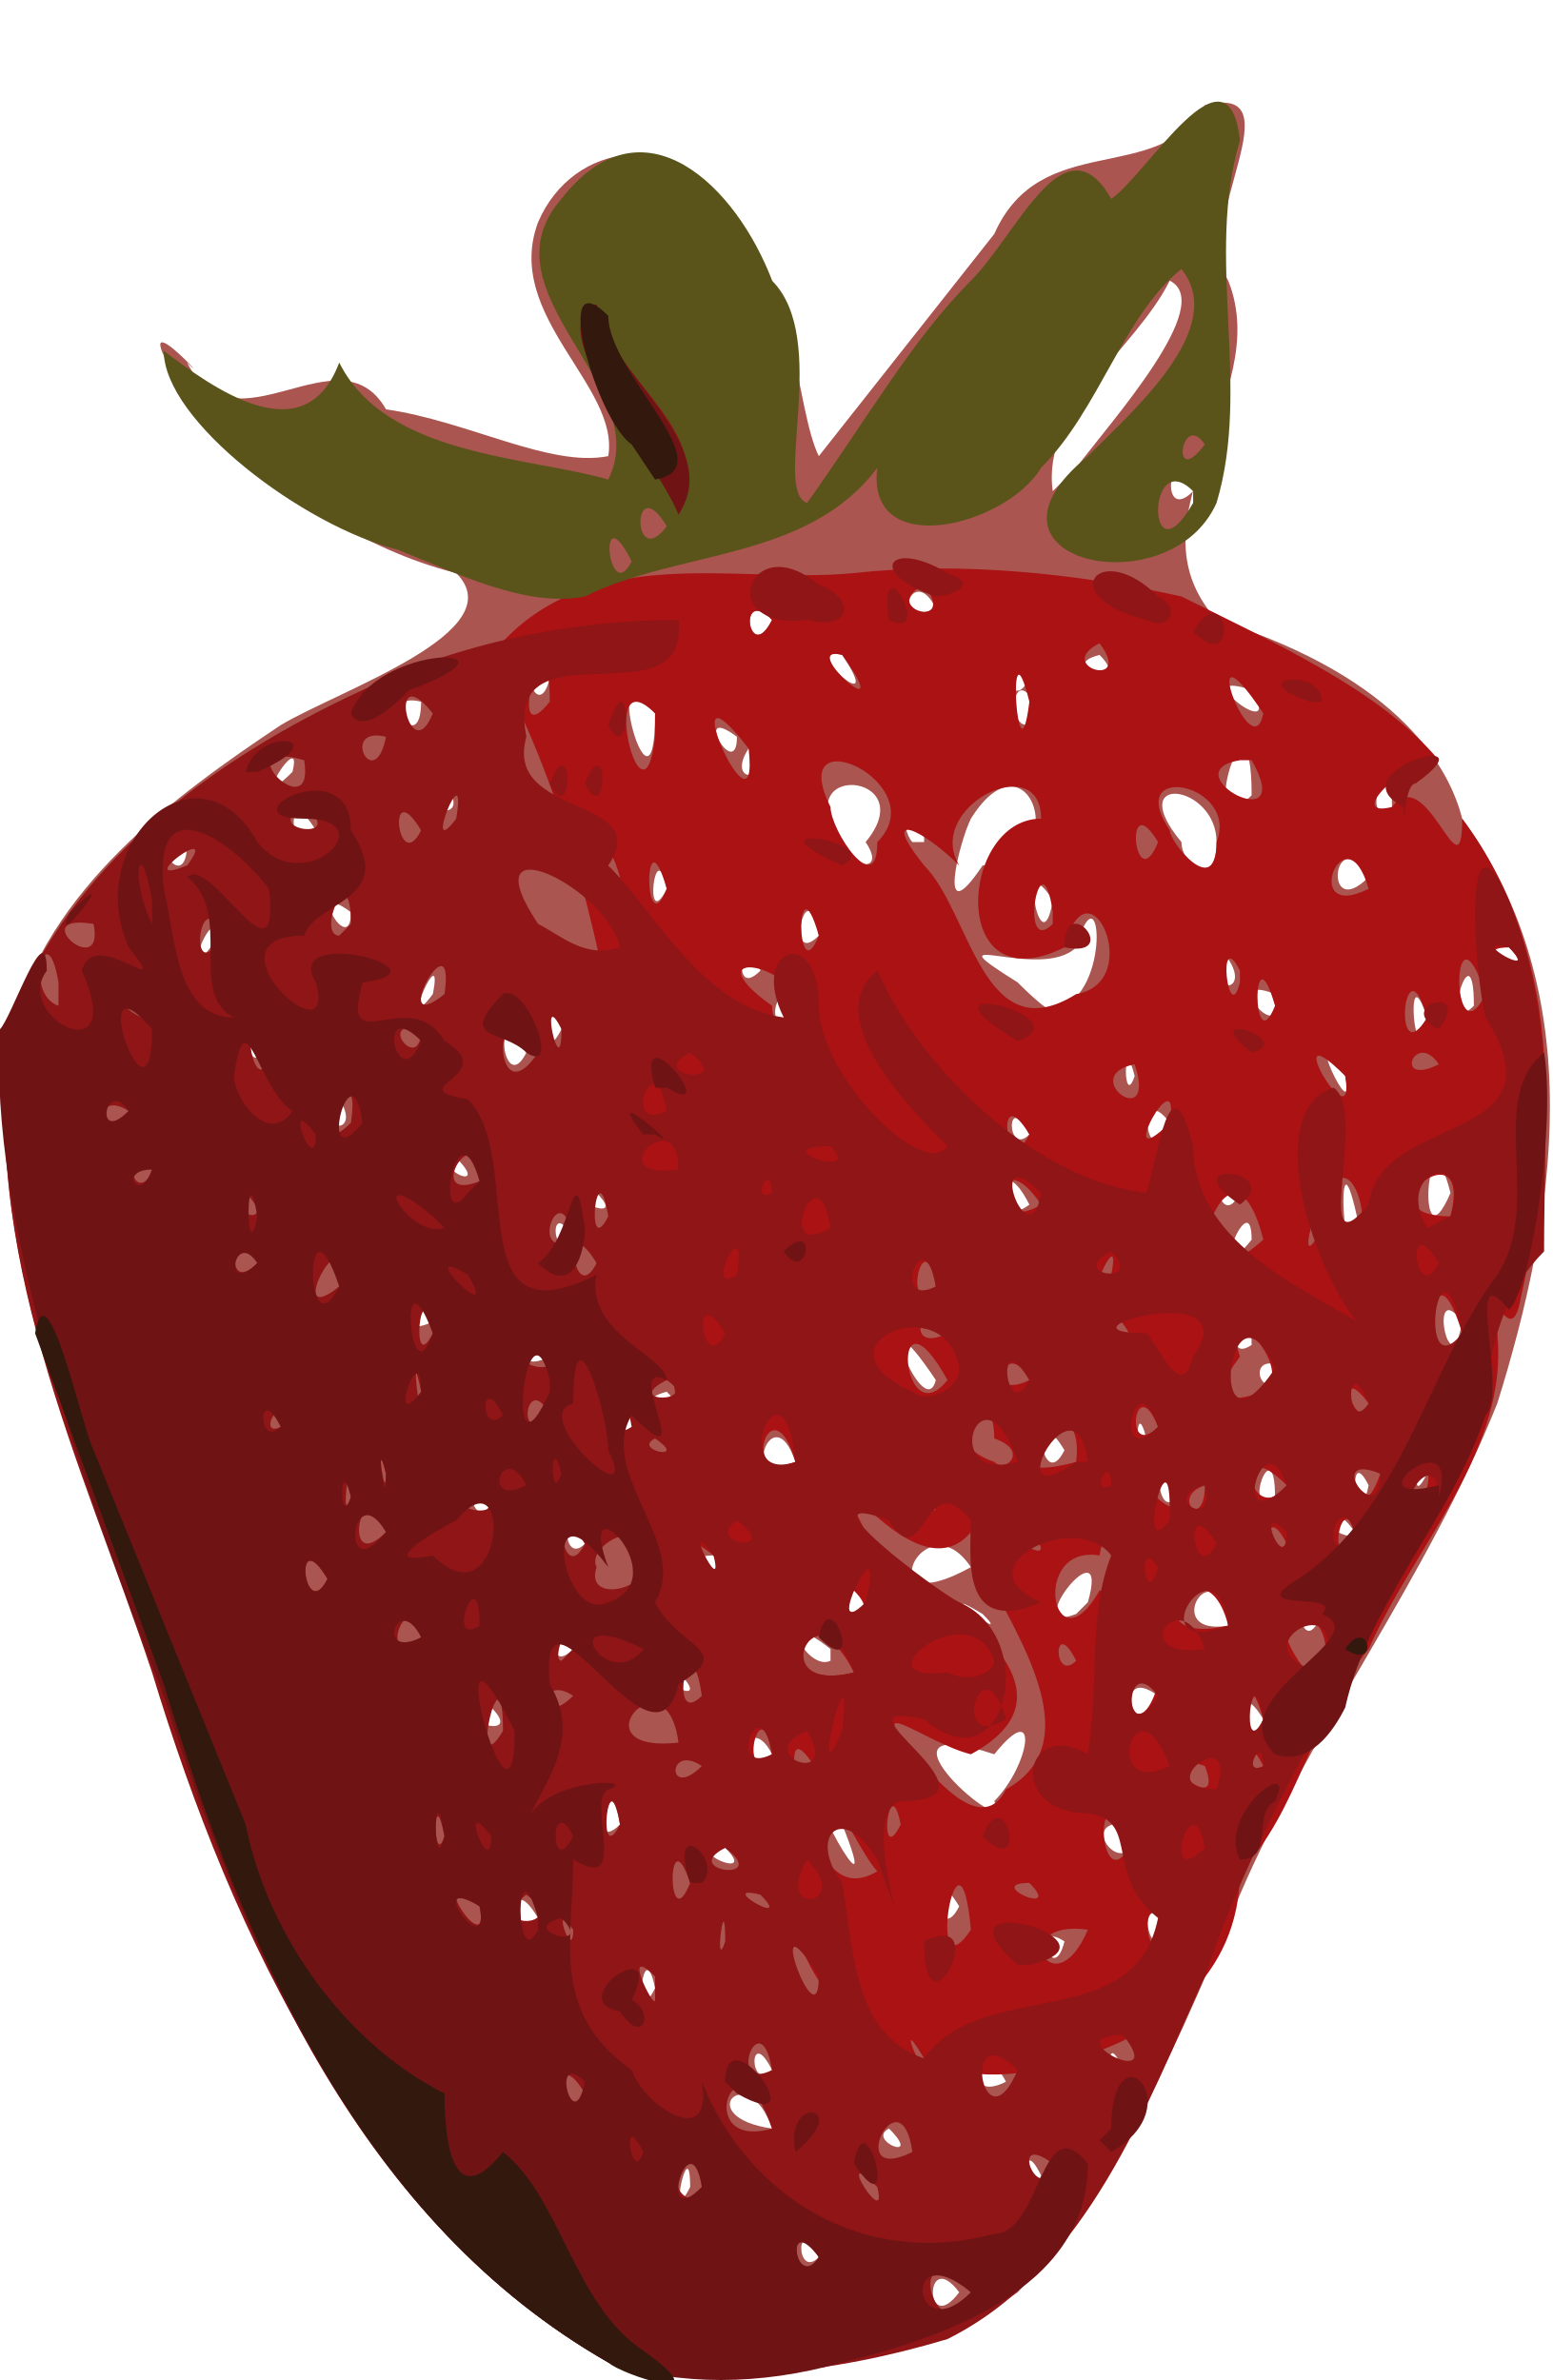
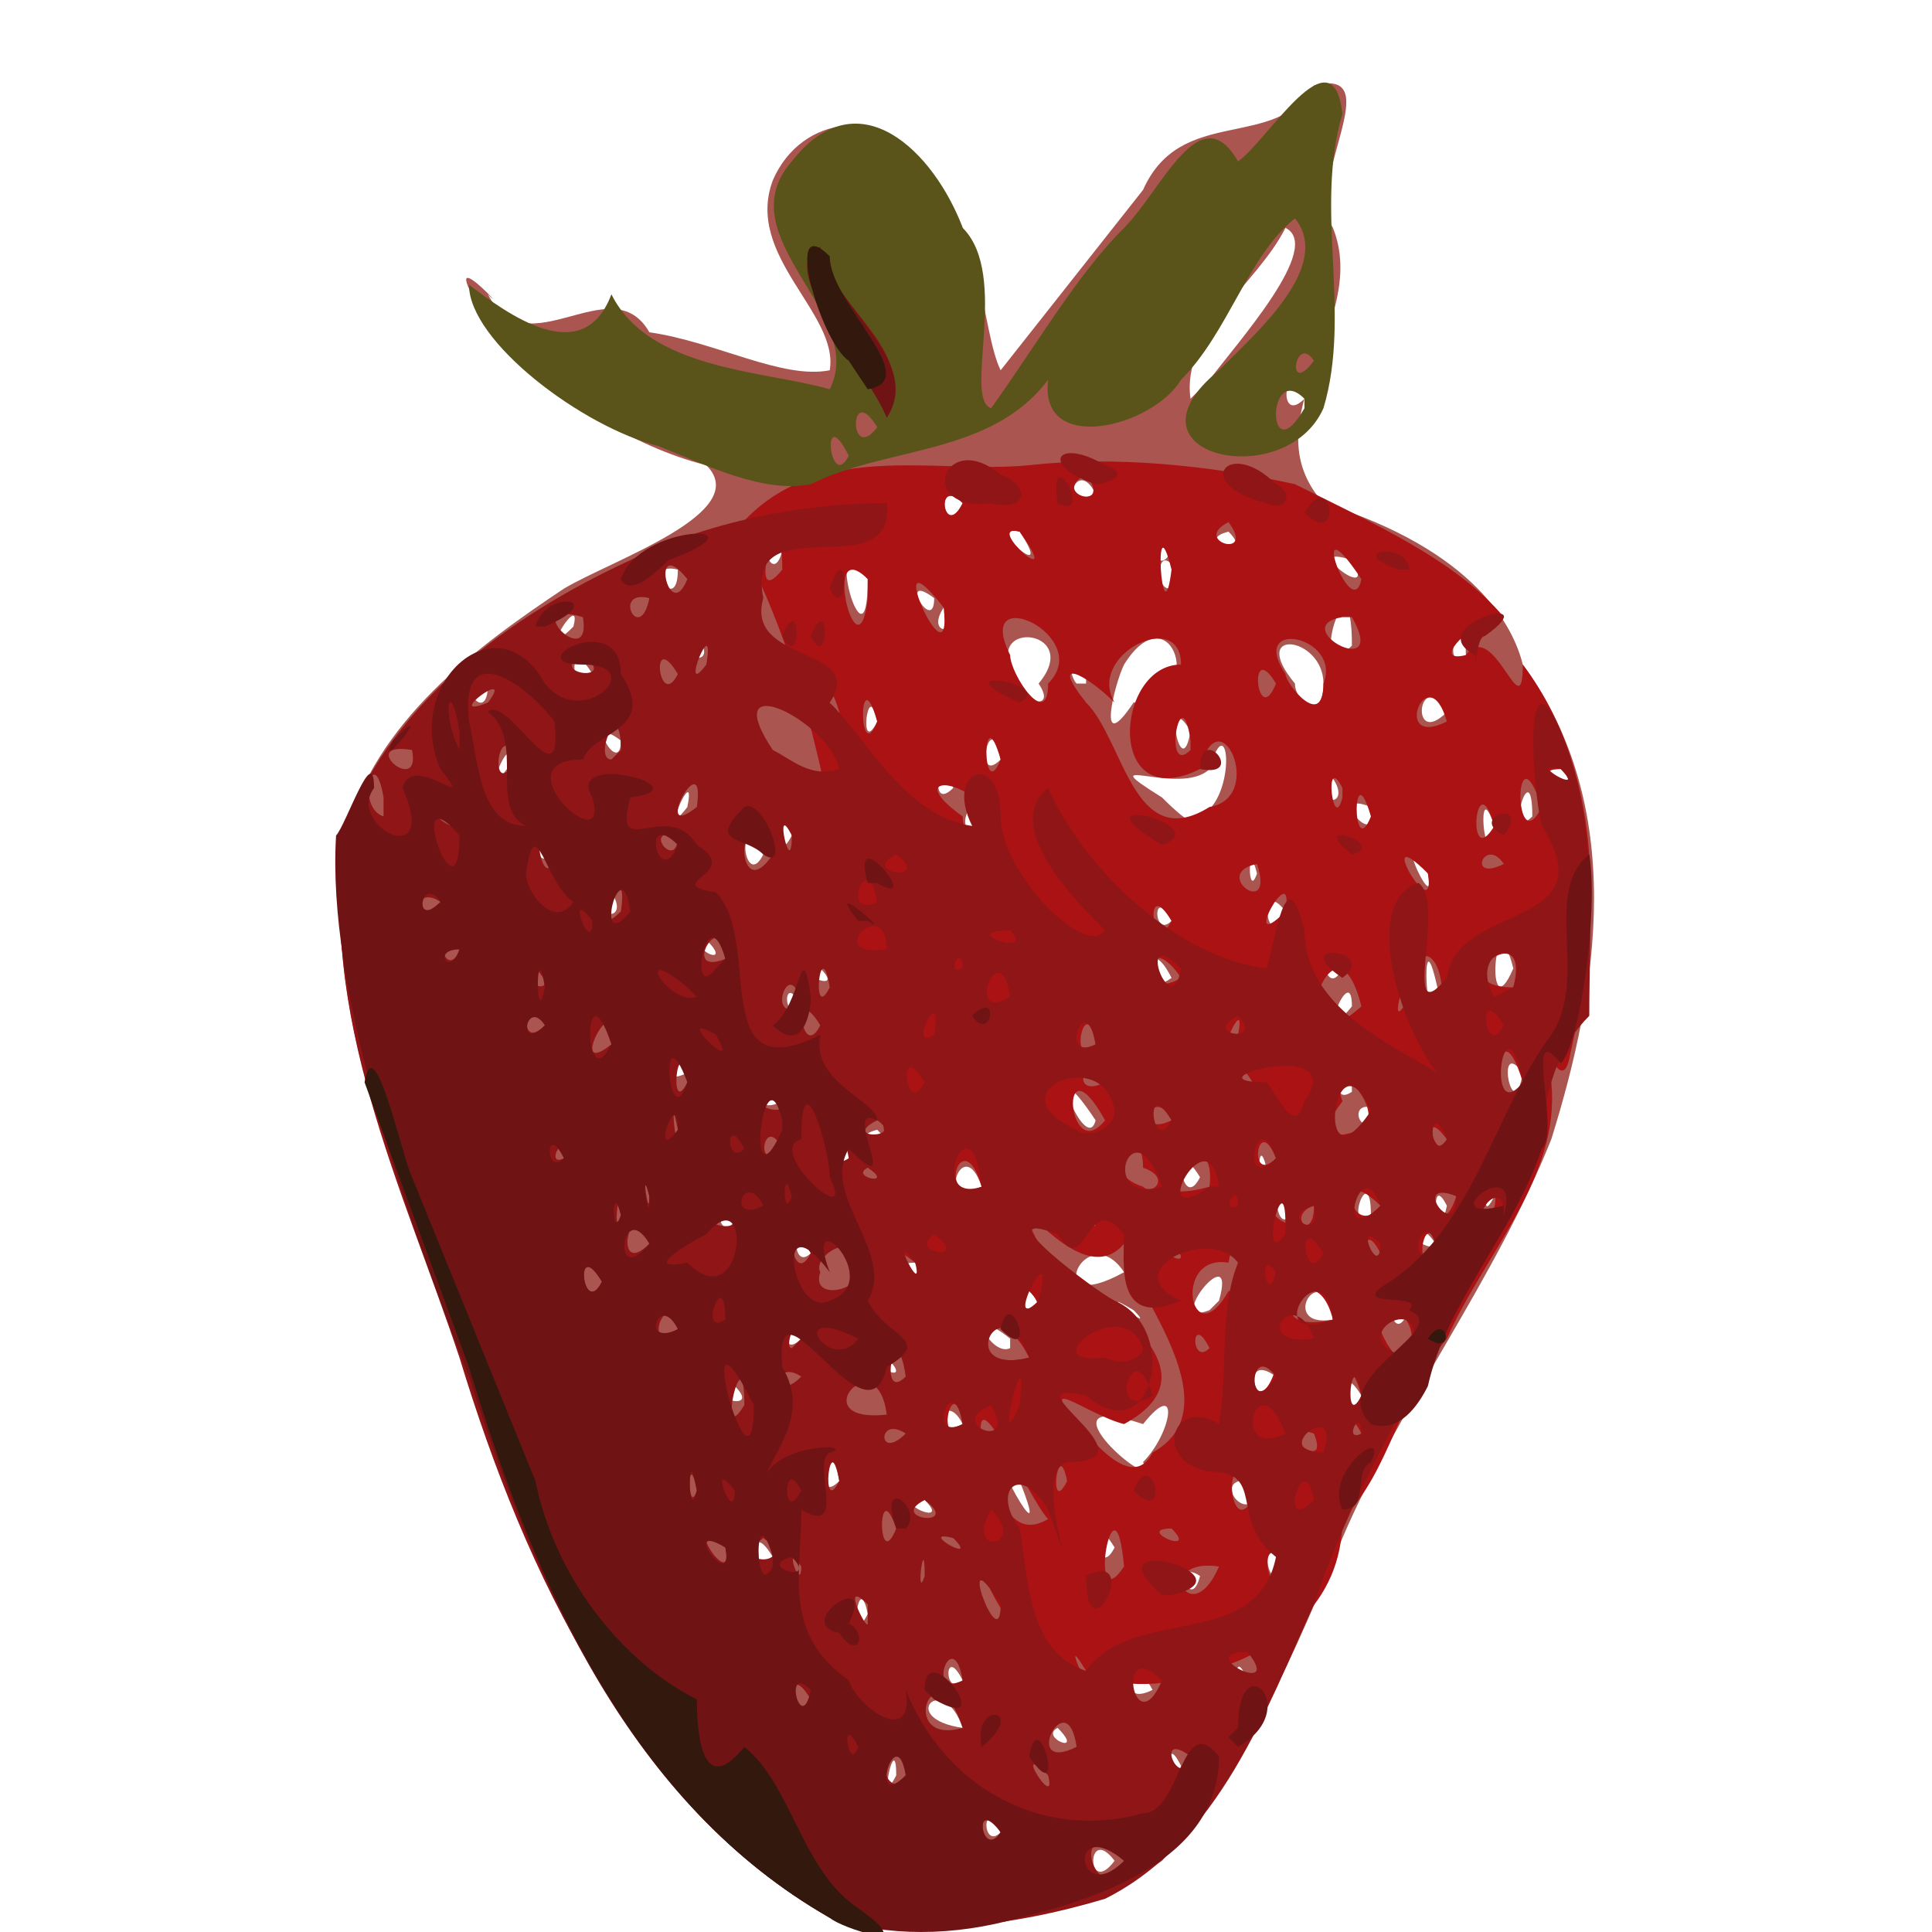
- <svg xmlns="http://www.w3.org/2000/svg" viewBox="0 0 132.7 203.5">
+ <svg xmlns="http://www.w3.org/2000/svg" width="32" height="32" viewBox="0 0 132.7 203.5">
  <path fill="#aa554f" d="M52 202c-21-12-31-35-38-57-6-18-16-37-13-57 3-12 14-20 23-26 5-3 20-8 15-13-8-2-15-7-21-12-10-15 1-3-2-6 4 8 13-3 17 4 7 1 14 5 19 4 1-6-9-12-6-20 3-7 12-8 16-1 6 5 6 17 8 21l15-19c4-9 14-4 18-11 8-2-1 10 2 15 4 10-9 20-1 29 16 5 20 13 21 17 11 15 8 34 3 50-6 15-16 28-22 42-5 12-10 24-19 34-10 7-24 8-35 6zm30-6c-3-4-3 4 0 0zm-12-3c-2-4-2 2 0 0zm-11-6c0-5-2 4 0 0zm30-1c-2-4-1 3 0 0zm-13-4c-2 1 3 3 0 0zm-10 0c-2-6-7-1 0 0zm20-4c-2-4-4 2 0 0zm10-1c-2-5-1 5 0 0zm-30 0c-2-4-2 2 0 0zm-10-7c-1-5-2 4 0 0zm12-2c-2-3 1 4 0 0zm4-2c-4 0 3 3 0 0zm19 0c-3-2-1 4 0 0zm9-1c-3-5-2 4 0 0zm-54-1c-3-5-2 4 0 0zm36-1c-3-5-2 4 0 0zm-20-5c-4 0 3 3 0 0zm10-2c-5-6 4 10 0 0zm25 0c-6-1 0 6 0 0zm-44 0c-1-6-3 3 0 0zm32-2c3-3 4-9 0-4-12-4 2 8 0 4zm7-2c-2 1 3 3 0 0zm-26-2c-2-4-4 2 0 0zm2-2c-4 0 3 3 0 0zm-26-2c-4 1 3 3 0 0zm66 1c-3-5-2 5 0 0zm-32-2c-2 1 3 3 0 0zm23 0c-4-3-2 5 0 0zm-41-2c-2 1 3 3 0 0zm13-2c-5-4-2 2 0 1zm-22 0c-1-6-3 3 0 0zm35-3c-5-3 3 3 0 0zm21 1c-1-7-6 1 0 0zm8-1c-3-5-2 5 0 0zm-20-1c2-7-6 3-1 1zm-19 0c-3-5-2 4 0 0zm-13-4c-4 0 3 3 0 0zm22 1c-4-6-9 5 0 0zm-33-2c-2-4-2 2 0 0zm65-2c-4 0 3 3 0 0zm-74-2c-2 1 3 3 0 0zm60-1c-3-5-2 5 0 0zm8 1c0-6-3 2 0 0zm8-1c-2-4-1 5 0 0zm5-1c0-5-2 4 0 0zm-54-1c-2-6-5 3 0 0zm23-1c-3-5-2 4 0 0zm7-1c-1-4-1 3 0 0zm-43-1c-2-4-4 2 0 0zm2-3c-4 1 3 3 0 0zm23-1c-6-9-1 4 0 0zm30-1c-4-2-2 4 0 0zm7-1c1-5-3 4 0 0zm-70 0c-2-4-4 2 0 0zm49-1c-3-5-2 4 0 0zm11 0c0-6-3 2 0 0zm18-2c-3-4-1 6 0 0zm-63 1c-2-4-2 2 0 0zm-25-1c-2-4-4 2 0 0zm92-3c-4-3 0 4 0 0zm-22-4c0-5-4 5 0 0zm-58 0c-2-4-2 2 0 0zm20-1c-3-5 1 4 0 0zm47-1c-2-9-1 8 0 0zm-65-2c-4 0 3 3 0 0zm73 0c-2-8-3 7 0 0zm-36 1c-3-6-4 3 0 0zm18-1c-3-5-2 4 0 0zm-67-3c-2 1 3 3 0 0zm90-2c-3-6-2 5 0 0zM29 94c-2 3 2 3 0 0zm59 3c-2-4-2 2 0 0zm12-1c-3-4-2 5 0 0zm-43-1c-2-4-2 2 0 0zm18-1c-4-5-2 1 1 1zm40-2c-4-6 1 5 0 0zm-56-2c-4 1 3 3 0 0zm38 2c-1-4-1 3 0 0zm-74-3c-3-5-2 5 0 0zm22 1c-3-5-2 4 0 0zm3-2c-1-5-2 4 0 0zm74-1c-2-6-1 6 0 0zm-53 0c-2-6-5 3 0 0zm40-2c-5-2 1 5 0 0zm-72 0c1-5-3 4 0 0zm54 1c4-2 3-12 1-5-3 3-13-2-5 3 1 1 4 4 4 2zm35 0c0-7-3 3 0 0zm-21-4c-2 3 2 3 0 0zm-40 1c-1-6-3 3 0 0zm64-2c-4 0 3 3 0 0zM18 81c1-5-3 4 0 0zm52-1c-1-6-3 3 0 0zm-40-2c-4-3 0 4 0 0zm60-1c-3-5-1 6 0 0zm-38-3c-4 2 3 4 0 0zm5 2c-1-5-2 4 0 0zm27-2c8 0 4-12-1-4-1 2-3 10 1 4zm33 1c-3-5-4 4 0 0zM16 72c-4-1 0 5 0 0zm30 0c-3-4 1 6 0 0zm28 0c5-6-7-7-2 0 0 2 4 3 2 0zm30 0c0-5-8-6-3 0 0 2 3 4 3 0zm-60 1c-3-5-2 4 0 0zm35-3c-2-3-2 1-1 2h1zm-52 1c-3-5-2 4 0 0zm11-4c-4 2 3 4 0 0zm69 1c0-11-5 5 0 0zm12 1c0-6-3 2 0 0zm-94-3c1-4-4 4 0 0zm39-2c-2 3 2 3 0 0zm-8-3c-5-7 0 11 0 0zm7 2c-4-3 0 4 0 0zm-27-3c-4-1 0 5 0 0zm53 1c-3-6-3 4 0 0zm18-2c-6-2 3 5 0 0zm-60-1c-3-2-1 4 0 0zm25-2c-4-1 4 6 0 0zm16 2c-3-5-2 4 0 0zm6-2c-4 1 3 3 0 0zm-28-3c-3-3-2 4 0 0zm14-1c-2-4-4 2 0 0zm22-10c-2-5-3 3 0 0zm-10-2c3-4 12-14 8-16-3 6-11 11-10 18l1-1z" />
  <path fill="#aa1214" d="M42 56c8-10 21-6 31-7 9-1 19 0 28 2 8 4 17 8 22 14-3 0-8 5-4 4 3-4 6 8 6 1 9 12 8 28 5 41-1 6-4-6-2 3 1 10-7 18-11 27-5 6-6 14-11 19 0 9-7 14-14 16-10 4-21-1-24-11-10-23-9-49-15-74-2-12-5-24-11-35Zm54 119-36-67 36 67zm-17 1c-3-5 1 4 0 0zm-7-10c-5-3 3 5 0 0zm11-1c-1-11-4 6 0 0zm10 0c-7-1-3 7 0 0zm7 0c-3-5-2 5 0 0zm-12-4c-4 0 3 3 0 0zm-13-1c-2-2-8-16-7-8 1 2 2 11 7 8zm22-3c-4-7-3 7 0 0zm-20-1c-1-5-2 4 0 0zm9-3c9-5-3-18-3-22-5 6-14-10-9 0 5 5 20 13 9 19-4-1-10-6-4 1 1 1 5 6 7 2zm7 0c-5-7 0 6 0 0zm10-2c-6-2 2 5 0 0zm5 0c-2-4-2 2 0 0zm-42-1c-1-6-3 3 0 0zm42-3c-2-7-2 5 0 0zm-9-3c-5-3-2 7 0 0zm-26-1c-4-8-8 2 0 0zm22-2c-4 1 3 3 0 0zm18 2c2-6-6-7-2-1 0 0 2 3 2 1zm-21-1c-2-4-2 2 0 0zm-19-6c-3 2 3 3 0 0zm32 3c-2-8-9 2 0 0zm-11-3c4 0 1-9 0-3-6-1-4 10 0 3zm-33-3c-5-4 2 5 0 0zm27-2c-2 1 3 3 0 0zm22 1c-2-4-2 2 0 0zm6 0c-1-6-3 3 0 0zm-15-6c-7-1 2 7 0 0zm-21 2c-1-4 0 4 0 0zm23-1c-3 1 0 4 0 0zm7 0c-5-5-3 4 0 0zm8-1c-4-3-2 6 0 0zm4-1c-5 1 1 6 0 0zm-30 0c1-9-11 3 0 0zm-24 0c-2-7-5 2 0 0zm17-2c0-6-6 0 0 2 1 1 3-1 0-2zm14-1c-2-5-3 3 0 0zm18-2c-3-4-1 3 0 0zm-36-2c-5-9-4 5 0 0zm27 1c3-2-4-9-2-3-3 4-1 4 2 3zm-20-1c-2-4-4 2 0 0zm29-2c1-6-3 5 0 0zm-20-1c-3-7-4 4 0 0zm28-1c-3-10-4 7 0 0zm-44 0c-2-4-4 2 0 0zm-1-4c-1-6-3 3 0 0zm15-1c1-5-3 4 0 0zm13-3c-3-12-9 8 0 0zm5-1c6 6 3-10 0-2-1 1-2 6 0 2zm11-1c2-8-8 0 0 0zm-35-1c-4-6-5 3 0 0zm-5-1c-2-4-2 2 0 0zm45-5c-2-7-2 5 0 0zm-41 0c-3-5-2 4 0 0zm12-1c1-6-5 5 0 0zm14 0c-3-5-2 4 0 0zm-37-1L48 59Zm20-4c-5 1 2 6 0 0zm18 1c-6-6 1 6 0 0zm8-1c-2-3-4 2 0 0zm-46-3c-2 1 3 3 0 0zm-8-1c-1-5-10-6-3-1 0 2 2 4 3 1zm53 0c-2-7-3 5 0 0zm-30-2c6-1 1-12-1-4-10 5-9-11-2-11 0-6-10-1-7 4-3-3-7-5-3 0 4 4 5 16 13 11Zm17 1c-2-7-2 5 0 0zm18-1c-3-9-3 6 0 0zm-21-2c-2-4-1 5 0 1zm23-2c-4 0 3 3 0 0zm-59-1c-2-7-2 5 0 0zm20-2c-1-7-3 4 0 1zm-37-3c-2-7-2 6 0 0zm4 1c-2-7-2 5 0 0zm60 0c-2-7-6 3 0 0zm-42-4c5-5-8-11-4-3 0 2 4 8 4 3zm29 0c2-5-8-7-4-1 0 1 4 6 4 1zm-5 0c-3-5-2 5 0 0zm7-7c-6 1 5 7 1 0zm-50-4c-5-5-1 11 0 2v-2zm8 3c-7-9 1 9 0 0zm24-4c-2-8-1 8 0 0zm20 1c-6-9-1 5 0 0zm-61-1c0-9-4 5 0 0zm25-4c-4-1 5 7 0 0zm22-1c-4 2 3 4 0 0zm-28-2c-3-3-2 4 0 0zm13-3c-4 2 3 4 0 0z" />
  <path fill="#5a541a" d="M34 47c-8-2-20-11-20-17 4 3 12 9 15 1 4 8 16 8 23 10 4-8-11-16-4-24 7-9 15-1 18 7 5 5 0 18 3 19 5-7 9-14 14-19 4-4 8-14 12-7 3-2 10-14 11-5-3 10 1 21-2 31-4 9-22 5-11-4 4-4 12-11 8-16-5 4-7 12-12 17-3 5-15 8-14 0-6 8-17 7-25 11-5 1-11-2-16-4Zm20 1c-3-6-2 4 0 0zm3-3c-3-5-3 4 0 0zm45-3c-4-4-4 8 0 1v-1zm1-4c-2-3-3 4 0 0z" />
  <path fill="#8f1516" d="M52 202c-21-13-32-36-39-59-6-18-15-36-12-56 5-13 17-22 30-28 8-4 18-6 27-6 1 9-15 0-13 10-2 7 11 5 7 11 4 4 8 12 15 13-3-6 3-8 3-1 0 6 9 15 11 12-3-3-11-11-6-15 4 9 14 18 23 19 1-3 2-12 4-4 0 8 9 12 14 15-4-5-8-18-2-20 3 2-2 16 3 10 1-8 17-5 10-16-1-4-2-19 2-10 4 10 3 20 3 30-6 6-4 14-8 20-7 14-16 27-21 42-5 11-10 25-22 31-10 3-20 4-29 2zm31-6c-6-6-3 6 0 0zm-13-3c-3-5-2 4 0 0zm-10-6c0-6-4 0-1 1zm15 0c-4-4 1 4 0 0zm15-2c-4-3-1 4 0 0zm-12-1c-1-7-6 3 0 0zm-12-2c-3-9-7 2 0 0zm-16-3c-3-5-2 4 0 0zm37-2c-5-5-3 7 0 0zm9-3c-6 0 4 5 0 0zm-30 3c-1-6-4 2 0 0zm13-1c5-7 18-2 20-12-5-4-1-9-7-9-6-1-4-8 1-5 1-6 0-12 2-17-3-4-13 1-6 4-7 3-6-4-6-7-4-5-4 5-7 0-8-3 4 6 6 7 7 3 4 16-3 10-9-2 8 7-2 7-4 1 2 16-2 5-3-5-6-2-3 2 1 6 1 13 7 15zm0-10c6-3 0 9 0 0zm8 2c-8-7 10-2 1 0zm-15-1c-3-1 2-2 0 0zm12-10c2-5 4 4 0 0zm-28 12c-3-3 0 3 0 2zm14 0c-5-8 0 6 0 0zm-25-7c-4 3 4 3 0 0zm17 4c0-5-1 3 0 0zm-13-1c-2-3 0 3 0 0zm-8-2c-5-4 1 5 0 0zm24-1c-4-1 3 3 0 0zm4-3c-3 5 4 4 0 0zm-10 2c-2-6-2 5 0 0zm3-3c-4 2 4 3 0 0zm-24-1c-1-5-1 3 0 0zm65 1c-1-6-4 4 0 0zm-58-1c0-3-2 1 0 0zm8-1c-1-6-2 4 0 0zm16-8c-5 2 3 5 0 0zm35 5c2-6-6 0 0 0zm-44-2c-3-2-3 3 0 0zm12-3c1-9-3 7 0 0zm28 3c-3-8-6 3 0 0zm8 0c0-3-2 1 0 0zm-65-3c0-8-3 5 0 0zm23 2c-1-6-4 2 0 0zm-8-1c-1-8-9 1 0 0zm50-2c-1-6-2 4 0 0zm-22 0c-2-7-5 3 0 0zm-26-2c-1-7-3 3 0 0zm39 0c-3-4-3 5 0 0zm-50 0c-3-2-3 3 0 0zm0-4c0-4-2 1-1 1zm24 2c-3-8-8 2 0 0zm12-1c-2-6-12 2-4 1 2 1 4 0 4-1zm28 1c3-8-8-2 0 0zm-10-2c-2-6-7 1 0 0zm-67-1c-1-5-4 3 0 0zm38-3c2-8-4 4 0 0zm31 2c-1-8-8 3 0 0zm-50-5c1-5-5-2-4 0-1 3 4 2 4 0zm-27 1c-3-5-2 4 0 0zm33-2c-3-4 1 4 0 0zm38 1c-2-3-1 4 0 0zm-36-4c-3 2 4 3 0 0zm-13 2c-3-5-2 4 0 0zm54 0c-3-5-2 4 0 0zm6-1c-3-3 0 4 0 0zm6 1c-1-6-4 2 0 0zm-83-1c-2-6-4 4 0 0zm67-2c0-7-3 5 0 1zm-59-1c-4 1 3 2 0 0zm62-1c-4 1 1 4 0 0zm-73 1c0-5-1 3 0 0zm80-1c-2-6-5 5 0 0zm8-1c-5-2 0 5 0 0zm5 2c0-5-5 2 0 0zm-90-2c-1-4 0 3 0 0zm62 1c0-3-2 1 0 0zm-2-2c-1-8-8 5-1 0h1zm-37-2c-2 1 3 2 0 0zm12 2c-1-10-6 2 0 0zm19 0c-3-9-7 2 0 0zm12-3c-2-6-4 4 0 0zm6 0c-2 0-1-1 0 0zm-81 0c0-3-2 1 0 0zm30 0c-1-6-3 2 0 0zm-7-1c-2-4-3 3 0 0zm10-3c-4 2 3 2 0 0zm60 2c-2-5-2 3 0 0zm-81-1c-1-5 0 4 0 0zm46-2c-1-7-13-2-4 2 1 1 4 0 4-2zm27 0c-4-9-6 9 0 0zm-63-2c-4 2 4 3 0 0zm42 3c-3-5-2 4 0 0zm14-2c5-7-13-2-4-2 1 1 3 6 4 2zm-65-2c-1-6-2 4 0 0zm88 0c-2-10-4 5 0 0zm-63 0c-3-5-2 4 0 0zm-33-4c1-7-5 4 0 0zm51 0c-1-6-4 2 0 0zm15-3c-4 2 3 3 0 0zm-32 2c1-6-3 2 0 0zm-41-1c-2-4-3 3 0 0zm29 0c-3-5-2 4 0 0zm72 0c-3-5-2 4 0 0zm-74-2c-1-6-4 2 0 0zm22-1c-1-7-5 3 0 0zm-50-3c-2 2 3 3 0 0zm31 2c-1-6-2 4 0 0zm72 0c2-6-5-4-2 1l2-1zm-35-2c-5-5-1 6 0 0zm-48-1c0-6-5 2 0 0zm25 1c0-3-2 1 0 0zm-53-2c-3-1-1 3 0 0zm45 0c0-6-7 1 0 0zm13-2c-6 0 3 3 0 0zm-41-2c1-7-4 4 0 0zm-19-1c-3-2-3 3 0 0zm46 0c-1-6-4 2 0 0zm2-5c-4 2 4 3 0 0zm-36 0c-3-5-1 5 0 0zm23 0c-4-7-4 6 0 0zm-10-2c-4-1 0 4 0 0zm12 0c-2-4 0 5 0 0zm-36-2c-4-1 3 3 0 0zm-7-2c-1-6-3 1 0 2Zm33 1c1-7-5 4 0 0zm91-4c-4-1 3 3 0 0zM19 80c-2-5-3 5 0 0zM8 79c-6-1 1 5 0 0zm22 0c0-6-3 1-1 1zm23 2c-1-5-13-11-7-2 2 1 4 3 7 2Zm-37-7c3-4-5 2 0 0zm10-5c-4 2 4 3 0 0zm13 1c1-6-3 4 0 0zm-3 1c-3-5-2 4 0 0zm-10-6c-7-2 1 6 0 0zm7-2c-4-1-1 5 0 0zm4-2c-4-5-2 5 0 0zm69 42c-6-4 4-3 0 0zm1-13c-5-4 4-1 0 0zm-20-1c-10-6 6-2 0 0zm36-1c-4-2 3-4 0 0zm-32-7c0-5 5 1 0 0zm-19-7c-9-4 4-2 0 0zm48-5c-6-3 8-7 1-2-1 0-1 5-1 2zm-73-2c2-5 2 4 0 0zm3 0c2-5 2 4 0 0zm2-5c2-6 2 4 0 0zm60-2c-6-2 1-3 1 0zm-14-7c-8-2-4-7 1-2 2 1 1 3-1 2zm4 1c3-5 4 4 0 0zm-33-1c-8 1-5-8 1-3 3 1 3 4-1 3zm7 0c-1-7 4 2 0 0zm4-2c-6-2-4-5 1-2 3 1 0 2-1 2Zm-22-7c-1-4-11-14-6-15 3 5 9 9 6 15Z" />
  <path fill="#701315" d="M52 202c-21-12-31-35-38-57-7-18-15-41-14-57 1-1 4-10 4-5-3 4 7 9 3 0 1-4 8 3 4-2-4-9 6-18 11-9 4 5 11-2 4-2s4-6 4 1c4 6-3 6-4 9-9 0 3 11 1 4-3-5 12-1 4 0-2 7 4 0 7 5 5 3-4 4 2 5 5 5-1 21 11 15-1 5 6 7 6 9-4-2 3 9-3 3-3 5 5 11 2 16 2 4 7 4 2 7-2 9-12-11-11 0 3 5-1 9-2 12 1-4 10-4 7-3-2 1 2 9-3 6 0 7-2 13 5 18 1 3 7 7 6 1 4 10 14 16 25 13 4 0 4-11 8-6 0 11-13 15-21 17-7 2-14 2-20 0zm31-6c-6-5-5 5 0 0zm-13-3c-3-4-2 3 0 0zm-10-6c-1-6-4 4 0 0zm-5-3c-2-4-1 3 0 0zm-5-6c-3-3-1 5 0 0zm-4-14c-2-7-2 5 0 1zm2 0c-4 1 3 3 0 0zm-7-1c-5-3 1 5 0 0zm-3-6c-1-6-1 4 0 0zm4 0c-3-4 0 4 0 0zm7 0c-2-4-2 4 0 0zm-5-9c-7-14 0 12 0 0zm11-7c-8-4-3 4 0 0zm-19-1c-2-4-4 2 0 0zm5-1c0-6-3 2 0 0zm11-2c6-2-3-11 0-3-6-8-4 5 0 3zm-24-2c-3-5-2 4 0 0zm9-2c6 6 7-9 2-3-2 1-7 4-2 3zm-4-2c-3-5-4 5 0 0zm-3-3c-1-4-1 3 0 0zm3-2c-1-4 0 4 0 0zm12 1c-2-4-4 2 0 0zm3-1c-1-4-1 3 0 0zm4-2c0-3-3-13-3-4-4 1 6 10 3 4zm-28-2c-2-4-2 2 0 0zm23-4c-2-8-4 10 0 1zm-4 3c-2-4-2 2 0 0zm-7-2c0-5-3 4 0 0zm1-5c-3-8-2 6 0 0zm-8-4c-3-9-3 6 0 0zm11-1c-5-3 3 5 0 0zm-18-1c-2-3-3 3 0 0zm15-4c-6-5-2 2 1 1zm-15 0c-1-6-1 5 0 0zm19-3c-2-7-4 5-1 1zm-28-1c-3 0-1 3 0 0zm14-3c-3-4 0 4 0 0zm4-1c-1-7-4 5 0 0zm-6-1c-3-2-4-10-5-3 0 2 3 6 5 3zm-14 0c-2-3-3 3 0 0zm2-7c-6-7 0 10 0 0zm23 1c-4-4-2 5 0 0zm-16-2c-4-2 0-9-4-12 2-2 8 10 7 1-3-4-10-9-9 0 1 4 1 11 6 11Zm-7-10c-1-6-2-2 0 2zm60 108c1-6 4 6 0 0zm-5-1c-1-5 5-4 0 0zm27-2c0-9 7-2 0 2l-1-1zm-33-4c0-6 8 5 1 1l-1-1zm-9-6c-5-1 4-7 1-1 2 1 1 4-1 1zm6-11c-2-6 3-2 1 0zm47-2c-2-4 5-9 3-5-2 1 0 5-3 5zm3-9c-5-5 9-10 4-12 2-2-7 0-2-3 9-6 11-18 17-26 4-6-1-15 4-19 1 6-1 20-3 22-4-5 0 7-2 9-3 9-10 16-12 25-1 2-3 5-6 4zm14-22c2-7-8 1 0-1zm-53 12c1-5 4 4 0 0zm-24-32c3-2 3-10 4-3 0 2-1 6-4 3zm21-1c3-3 2 3 0 0zM55 97c-4-5 4 2 1 0zm1-4c-2-7 6 3 1 0zm-11-3c-2-2-6-1-2-5 2-1 5 7 2 5zM6 78c5-5-2 4 0 0zm15-12c1-4 8-3 1 0zm9-5c2-6 16-6 5-2-1 1-4 4-5 2Zm28-17c-2-5-12-16-7-18 1 6 11 12 7 18Z" />
  <path fill="#32180d" d="M52 202c-21-12-31-35-38-58L3 114c1-6 4 8 5 10l13 32c2 10 9 19 17 23 0 5 1 10 5 5 5 4 6 13 12 17 7 5-2 2-3 1zm63-61c2-3 3 2 0 0zM54 38c-3-2-7-16-2-11 0 5 10 13 4 14l-2-3z" />
</svg>
